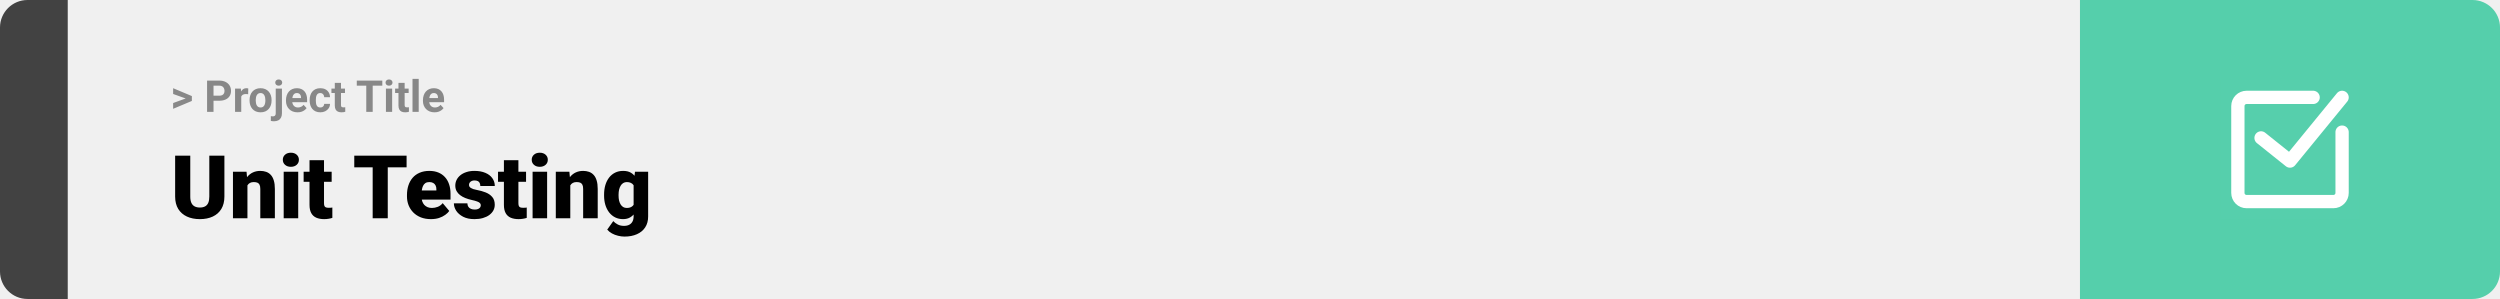
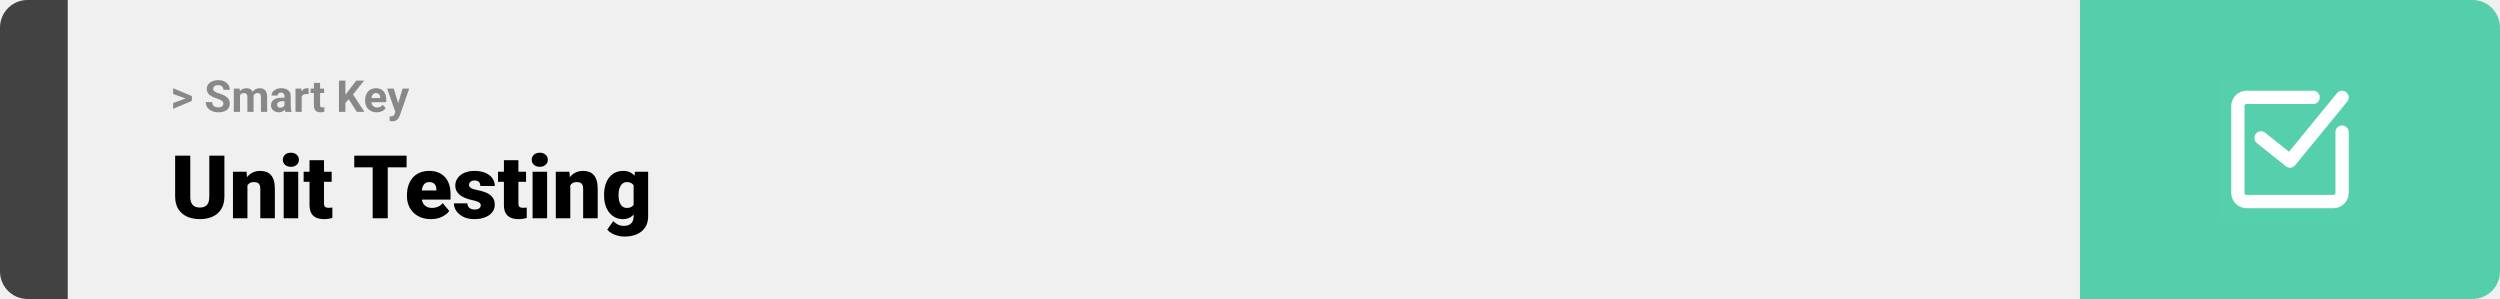
<svg xmlns="http://www.w3.org/2000/svg" width="1363" height="163" viewBox="0 0 1363 163" fill="none">
  <path d="M0 15C0 6.716 6.716 0 15 0H37V163H15C6.716 163 0 156.284 0 148V15Z" fill="#424242" />
  <rect width="1097" height="163" transform="translate(37)" fill="#F0F0F0" />
-   <path d="M101.906 53.922L94.394 51.238V48.086L104.602 52.375V54.637L101.906 53.922ZM94.394 56.172L101.918 53.43L104.602 52.785V55.035L94.394 59.324V56.172ZM119.543 54.918H115.195V52.176H119.543C120.215 52.176 120.762 52.066 121.184 51.848C121.605 51.621 121.914 51.309 122.109 50.91C122.305 50.512 122.402 50.062 122.402 49.562C122.402 49.055 122.305 48.582 122.109 48.145C121.914 47.707 121.605 47.355 121.184 47.09C120.762 46.824 120.215 46.691 119.543 46.691H116.414V61H112.898V43.938H119.543C120.879 43.938 122.023 44.18 122.977 44.664C123.938 45.141 124.672 45.801 125.18 46.645C125.688 47.488 125.941 48.453 125.941 49.539C125.941 50.641 125.688 51.594 125.18 52.398C124.672 53.203 123.938 53.824 122.977 54.262C122.023 54.699 120.879 54.918 119.543 54.918ZM131.531 51.086V61H128.156V48.32H131.332L131.531 51.086ZM135.352 48.238L135.293 51.367C135.129 51.344 134.93 51.324 134.695 51.309C134.469 51.285 134.262 51.273 134.074 51.273C133.598 51.273 133.184 51.336 132.832 51.461C132.488 51.578 132.199 51.754 131.965 51.988C131.738 52.223 131.566 52.508 131.449 52.844C131.34 53.18 131.277 53.562 131.262 53.992L130.582 53.781C130.582 52.961 130.664 52.207 130.828 51.52C130.992 50.824 131.23 50.219 131.543 49.703C131.863 49.188 132.254 48.789 132.715 48.508C133.176 48.227 133.703 48.086 134.297 48.086C134.484 48.086 134.676 48.102 134.871 48.133C135.066 48.156 135.227 48.191 135.352 48.238ZM136.055 54.789V54.543C136.055 53.613 136.188 52.758 136.453 51.977C136.719 51.188 137.105 50.504 137.613 49.926C138.121 49.348 138.746 48.898 139.488 48.578C140.23 48.25 141.082 48.086 142.043 48.086C143.004 48.086 143.859 48.25 144.609 48.578C145.359 48.898 145.988 49.348 146.496 49.926C147.012 50.504 147.402 51.188 147.668 51.977C147.934 52.758 148.066 53.613 148.066 54.543V54.789C148.066 55.711 147.934 56.566 147.668 57.355C147.402 58.137 147.012 58.82 146.496 59.406C145.988 59.984 145.363 60.434 144.621 60.754C143.879 61.074 143.027 61.234 142.066 61.234C141.105 61.234 140.25 61.074 139.5 60.754C138.758 60.434 138.129 59.984 137.613 59.406C137.105 58.82 136.719 58.137 136.453 57.355C136.188 56.566 136.055 55.711 136.055 54.789ZM139.43 54.543V54.789C139.43 55.32 139.477 55.816 139.57 56.277C139.664 56.738 139.812 57.145 140.016 57.496C140.227 57.84 140.5 58.109 140.836 58.305C141.172 58.5 141.582 58.598 142.066 58.598C142.535 58.598 142.938 58.5 143.273 58.305C143.609 58.109 143.879 57.84 144.082 57.496C144.285 57.145 144.434 56.738 144.527 56.277C144.629 55.816 144.68 55.32 144.68 54.789V54.543C144.68 54.027 144.629 53.543 144.527 53.09C144.434 52.629 144.281 52.223 144.07 51.871C143.867 51.512 143.598 51.23 143.262 51.027C142.926 50.824 142.52 50.723 142.043 50.723C141.566 50.723 141.16 50.824 140.824 51.027C140.496 51.23 140.227 51.512 140.016 51.871C139.812 52.223 139.664 52.629 139.57 53.09C139.477 53.543 139.43 54.027 139.43 54.543ZM150.328 48.32H153.715V61.762C153.715 62.699 153.543 63.492 153.199 64.141C152.855 64.789 152.359 65.281 151.711 65.617C151.062 65.953 150.277 66.121 149.355 66.121C149.066 66.121 148.785 66.106 148.512 66.074C148.23 66.043 147.941 65.992 147.645 65.922L147.656 63.332C147.844 63.363 148.027 63.387 148.207 63.402C148.379 63.426 148.555 63.438 148.734 63.438C149.086 63.438 149.379 63.379 149.613 63.262C149.848 63.145 150.023 62.961 150.141 62.711C150.266 62.469 150.328 62.152 150.328 61.762V48.32ZM150.059 45.016C150.059 44.523 150.23 44.117 150.574 43.797C150.926 43.477 151.387 43.316 151.957 43.316C152.535 43.316 152.996 43.477 153.34 43.797C153.684 44.117 153.855 44.523 153.855 45.016C153.855 45.508 153.684 45.914 153.34 46.234C152.996 46.555 152.535 46.715 151.957 46.715C151.387 46.715 150.926 46.555 150.574 46.234C150.23 45.914 150.059 45.508 150.059 45.016ZM162.234 61.234C161.25 61.234 160.367 61.078 159.586 60.766C158.805 60.445 158.141 60.004 157.594 59.441C157.055 58.879 156.641 58.227 156.352 57.484C156.062 56.734 155.918 55.938 155.918 55.094V54.625C155.918 53.664 156.055 52.785 156.328 51.988C156.602 51.191 156.992 50.5 157.5 49.914C158.016 49.328 158.641 48.879 159.375 48.566C160.109 48.246 160.938 48.086 161.859 48.086C162.758 48.086 163.555 48.234 164.25 48.531C164.945 48.828 165.527 49.25 165.996 49.797C166.473 50.344 166.832 51 167.074 51.766C167.316 52.523 167.438 53.367 167.438 54.297V55.703H157.359V53.453H164.121V53.195C164.121 52.727 164.035 52.309 163.863 51.941C163.699 51.566 163.449 51.27 163.113 51.051C162.777 50.832 162.348 50.723 161.824 50.723C161.379 50.723 160.996 50.82 160.676 51.016C160.355 51.211 160.094 51.484 159.891 51.836C159.695 52.188 159.547 52.602 159.445 53.078C159.352 53.547 159.305 54.062 159.305 54.625V55.094C159.305 55.602 159.375 56.07 159.516 56.5C159.664 56.93 159.871 57.301 160.137 57.613C160.41 57.926 160.738 58.168 161.121 58.34C161.512 58.512 161.953 58.598 162.445 58.598C163.055 58.598 163.621 58.48 164.145 58.246C164.676 58.004 165.133 57.641 165.516 57.156L167.156 58.938C166.891 59.32 166.527 59.688 166.066 60.039C165.613 60.391 165.066 60.68 164.426 60.906C163.785 61.125 163.055 61.234 162.234 61.234ZM174.598 58.598C175.012 58.598 175.379 58.52 175.699 58.363C176.02 58.199 176.27 57.973 176.449 57.684C176.637 57.387 176.734 57.039 176.742 56.641H179.918C179.91 57.531 179.672 58.324 179.203 59.02C178.734 59.707 178.105 60.25 177.316 60.648C176.527 61.039 175.645 61.234 174.668 61.234C173.684 61.234 172.824 61.07 172.09 60.742C171.363 60.414 170.758 59.961 170.273 59.383C169.789 58.797 169.426 58.117 169.184 57.344C168.941 56.562 168.82 55.727 168.82 54.836V54.496C168.82 53.598 168.941 52.762 169.184 51.988C169.426 51.207 169.789 50.527 170.273 49.949C170.758 49.363 171.363 48.906 172.09 48.578C172.816 48.25 173.668 48.086 174.645 48.086C175.684 48.086 176.594 48.285 177.375 48.684C178.164 49.082 178.781 49.652 179.227 50.395C179.68 51.129 179.91 52 179.918 53.008H176.742C176.734 52.586 176.645 52.203 176.473 51.859C176.309 51.516 176.066 51.242 175.746 51.039C175.434 50.828 175.047 50.723 174.586 50.723C174.094 50.723 173.691 50.828 173.379 51.039C173.066 51.242 172.824 51.523 172.652 51.883C172.48 52.234 172.359 52.637 172.289 53.09C172.227 53.535 172.195 54.004 172.195 54.496V54.836C172.195 55.328 172.227 55.801 172.289 56.254C172.352 56.707 172.469 57.109 172.641 57.461C172.82 57.812 173.066 58.09 173.379 58.293C173.691 58.496 174.098 58.598 174.598 58.598ZM188.086 48.32V50.711H180.703V48.32H188.086ZM182.531 45.191H185.906V57.18C185.906 57.547 185.953 57.828 186.047 58.023C186.148 58.219 186.297 58.355 186.492 58.434C186.688 58.504 186.934 58.539 187.23 58.539C187.441 58.539 187.629 58.531 187.793 58.516C187.965 58.492 188.109 58.469 188.227 58.445L188.238 60.93C187.949 61.023 187.637 61.098 187.301 61.152C186.965 61.207 186.594 61.234 186.188 61.234C185.445 61.234 184.797 61.113 184.242 60.871C183.695 60.621 183.273 60.223 182.977 59.676C182.68 59.129 182.531 58.41 182.531 57.52V45.191ZM203.191 43.938V61H199.688V43.938H203.191ZM208.441 43.938V46.691H194.52V43.938H208.441ZM213.797 48.32V61H210.41V48.32H213.797ZM210.199 45.016C210.199 44.523 210.371 44.117 210.715 43.797C211.059 43.477 211.52 43.316 212.098 43.316C212.668 43.316 213.125 43.477 213.469 43.797C213.82 44.117 213.996 44.523 213.996 45.016C213.996 45.508 213.82 45.914 213.469 46.234C213.125 46.555 212.668 46.715 212.098 46.715C211.52 46.715 211.059 46.555 210.715 46.234C210.371 45.914 210.199 45.508 210.199 45.016ZM222.797 48.32V50.711H215.414V48.32H222.797ZM217.242 45.191H220.617V57.18C220.617 57.547 220.664 57.828 220.758 58.023C220.859 58.219 221.008 58.355 221.203 58.434C221.398 58.504 221.645 58.539 221.941 58.539C222.152 58.539 222.34 58.531 222.504 58.516C222.676 58.492 222.82 58.469 222.938 58.445L222.949 60.93C222.66 61.023 222.348 61.098 222.012 61.152C221.676 61.207 221.305 61.234 220.898 61.234C220.156 61.234 219.508 61.113 218.953 60.871C218.406 60.621 217.984 60.223 217.688 59.676C217.391 59.129 217.242 58.41 217.242 57.52V45.191ZM228.281 43V61H224.895V43H228.281ZM236.906 61.234C235.922 61.234 235.039 61.078 234.258 60.766C233.477 60.445 232.812 60.004 232.266 59.441C231.727 58.879 231.312 58.227 231.023 57.484C230.734 56.734 230.59 55.938 230.59 55.094V54.625C230.59 53.664 230.727 52.785 231 51.988C231.273 51.191 231.664 50.5 232.172 49.914C232.688 49.328 233.312 48.879 234.047 48.566C234.781 48.246 235.609 48.086 236.531 48.086C237.43 48.086 238.227 48.234 238.922 48.531C239.617 48.828 240.199 49.25 240.668 49.797C241.145 50.344 241.504 51 241.746 51.766C241.988 52.523 242.109 53.367 242.109 54.297V55.703H232.031V53.453H238.793V53.195C238.793 52.727 238.707 52.309 238.535 51.941C238.371 51.566 238.121 51.27 237.785 51.051C237.449 50.832 237.02 50.723 236.496 50.723C236.051 50.723 235.668 50.82 235.348 51.016C235.027 51.211 234.766 51.484 234.562 51.836C234.367 52.188 234.219 52.602 234.117 53.078C234.023 53.547 233.977 54.062 233.977 54.625V55.094C233.977 55.602 234.047 56.07 234.188 56.5C234.336 56.93 234.543 57.301 234.809 57.613C235.082 57.926 235.41 58.168 235.793 58.34C236.184 58.512 236.625 58.598 237.117 58.598C237.727 58.598 238.293 58.48 238.816 58.246C239.348 58.004 239.805 57.641 240.188 57.156L241.828 58.938C241.562 59.32 241.199 59.688 240.738 60.039C240.285 60.391 239.738 60.68 239.098 60.906C238.457 61.125 237.727 61.234 236.906 61.234Z" fill="#888888" />
+   <path d="M101.906 53.922L94.394 51.238V48.086L104.602 52.375V54.637L101.906 53.922ZM94.394 56.172L101.918 53.43L104.602 52.785V55.035L94.394 59.324V56.172ZM121.781 56.535C121.781 56.23 121.734 55.957 121.641 55.715C121.555 55.465 121.391 55.238 121.148 55.035C120.906 54.824 120.566 54.617 120.129 54.414C119.691 54.211 119.125 54 118.43 53.781C117.656 53.531 116.922 53.25 116.227 52.938C115.539 52.625 114.93 52.262 114.398 51.848C113.875 51.426 113.461 50.938 113.156 50.383C112.859 49.828 112.711 49.184 112.711 48.449C112.711 47.738 112.867 47.094 113.18 46.516C113.492 45.93 113.93 45.43 114.492 45.016C115.055 44.594 115.719 44.27 116.484 44.043C117.258 43.816 118.105 43.703 119.027 43.703C120.285 43.703 121.383 43.93 122.32 44.383C123.258 44.836 123.984 45.457 124.5 46.246C125.023 47.035 125.285 47.938 125.285 48.953H121.793C121.793 48.453 121.688 48.016 121.477 47.641C121.273 47.258 120.961 46.957 120.539 46.738C120.125 46.52 119.602 46.41 118.969 46.41C118.359 46.41 117.852 46.504 117.445 46.691C117.039 46.871 116.734 47.117 116.531 47.43C116.328 47.734 116.227 48.078 116.227 48.461C116.227 48.75 116.297 49.012 116.438 49.246C116.586 49.48 116.805 49.699 117.094 49.902C117.383 50.105 117.738 50.297 118.16 50.477C118.582 50.656 119.07 50.832 119.625 51.004C120.555 51.285 121.371 51.602 122.074 51.953C122.785 52.305 123.379 52.699 123.855 53.137C124.332 53.574 124.691 54.07 124.934 54.625C125.176 55.18 125.297 55.809 125.297 56.512C125.297 57.254 125.152 57.918 124.863 58.504C124.574 59.09 124.156 59.586 123.609 59.992C123.062 60.398 122.41 60.707 121.652 60.918C120.895 61.129 120.047 61.234 119.109 61.234C118.266 61.234 117.434 61.125 116.613 60.906C115.793 60.68 115.047 60.34 114.375 59.887C113.711 59.434 113.18 58.855 112.781 58.152C112.383 57.449 112.184 56.617 112.184 55.656H115.711C115.711 56.188 115.793 56.637 115.957 57.004C116.121 57.371 116.352 57.668 116.648 57.895C116.953 58.121 117.312 58.285 117.727 58.387C118.148 58.488 118.609 58.539 119.109 58.539C119.719 58.539 120.219 58.453 120.609 58.281C121.008 58.109 121.301 57.871 121.488 57.566C121.684 57.262 121.781 56.918 121.781 56.535ZM130.852 50.945V61H127.465V48.32H130.641L130.852 50.945ZM130.383 54.215H129.445C129.445 53.332 129.551 52.52 129.762 51.777C129.98 51.027 130.297 50.379 130.711 49.832C131.133 49.277 131.652 48.848 132.27 48.543C132.887 48.238 133.602 48.086 134.414 48.086C134.977 48.086 135.492 48.172 135.961 48.344C136.43 48.508 136.832 48.77 137.168 49.129C137.512 49.48 137.777 49.941 137.965 50.512C138.152 51.074 138.246 51.75 138.246 52.539V61H134.871V52.914C134.871 52.336 134.793 51.891 134.637 51.578C134.48 51.266 134.258 51.047 133.969 50.922C133.688 50.797 133.348 50.734 132.949 50.734C132.512 50.734 132.129 50.824 131.801 51.004C131.48 51.184 131.215 51.434 131.004 51.754C130.793 52.066 130.637 52.434 130.535 52.855C130.434 53.277 130.383 53.73 130.383 54.215ZM137.93 53.828L136.723 53.98C136.723 53.152 136.824 52.383 137.027 51.672C137.238 50.961 137.547 50.336 137.953 49.797C138.367 49.258 138.879 48.84 139.488 48.543C140.098 48.238 140.801 48.086 141.598 48.086C142.207 48.086 142.762 48.176 143.262 48.355C143.762 48.527 144.188 48.805 144.539 49.188C144.898 49.562 145.172 50.055 145.359 50.664C145.555 51.273 145.652 52.02 145.652 52.902V61H142.266V52.902C142.266 52.316 142.188 51.871 142.031 51.566C141.883 51.254 141.664 51.039 141.375 50.922C141.094 50.797 140.758 50.734 140.367 50.734C139.961 50.734 139.605 50.816 139.301 50.98C138.996 51.137 138.742 51.355 138.539 51.637C138.336 51.918 138.184 52.246 138.082 52.621C137.98 52.988 137.93 53.391 137.93 53.828ZM155.109 58.141V52.492C155.109 52.086 155.043 51.738 154.91 51.449C154.777 51.152 154.57 50.922 154.289 50.758C154.016 50.594 153.66 50.512 153.223 50.512C152.848 50.512 152.523 50.578 152.25 50.711C151.977 50.836 151.766 51.02 151.617 51.262C151.469 51.496 151.395 51.773 151.395 52.094H148.02C148.02 51.555 148.145 51.043 148.395 50.559C148.645 50.074 149.008 49.648 149.484 49.281C149.961 48.906 150.527 48.613 151.184 48.402C151.848 48.191 152.59 48.086 153.41 48.086C154.395 48.086 155.27 48.25 156.035 48.578C156.801 48.906 157.402 49.398 157.84 50.055C158.285 50.711 158.508 51.531 158.508 52.516V57.941C158.508 58.637 158.551 59.207 158.637 59.652C158.723 60.09 158.848 60.473 159.012 60.801V61H155.602C155.438 60.656 155.312 60.227 155.227 59.711C155.148 59.188 155.109 58.664 155.109 58.141ZM155.555 53.277L155.578 55.188H153.691C153.246 55.188 152.859 55.238 152.531 55.34C152.203 55.441 151.934 55.586 151.723 55.773C151.512 55.953 151.355 56.164 151.254 56.406C151.16 56.648 151.113 56.914 151.113 57.203C151.113 57.492 151.18 57.754 151.312 57.988C151.445 58.215 151.637 58.395 151.887 58.527C152.137 58.652 152.43 58.715 152.766 58.715C153.273 58.715 153.715 58.613 154.09 58.41C154.465 58.207 154.754 57.957 154.957 57.66C155.168 57.363 155.277 57.082 155.285 56.816L156.176 58.246C156.051 58.566 155.879 58.898 155.66 59.242C155.449 59.586 155.18 59.91 154.852 60.215C154.523 60.512 154.129 60.758 153.668 60.953C153.207 61.141 152.66 61.234 152.027 61.234C151.223 61.234 150.492 61.074 149.836 60.754C149.188 60.426 148.672 59.977 148.289 59.406C147.914 58.828 147.727 58.172 147.727 57.438C147.727 56.773 147.852 56.184 148.102 55.668C148.352 55.152 148.719 54.719 149.203 54.367C149.695 54.008 150.309 53.738 151.043 53.559C151.777 53.371 152.629 53.277 153.598 53.277H155.555ZM164.484 51.086V61H161.109V48.32H164.285L164.484 51.086ZM168.305 48.238L168.246 51.367C168.082 51.344 167.883 51.324 167.648 51.309C167.422 51.285 167.215 51.273 167.027 51.273C166.551 51.273 166.137 51.336 165.785 51.461C165.441 51.578 165.152 51.754 164.918 51.988C164.691 52.223 164.52 52.508 164.402 52.844C164.293 53.18 164.23 53.562 164.215 53.992L163.535 53.781C163.535 52.961 163.617 52.207 163.781 51.52C163.945 50.824 164.184 50.219 164.496 49.703C164.816 49.188 165.207 48.789 165.668 48.508C166.129 48.227 166.656 48.086 167.25 48.086C167.438 48.086 167.629 48.102 167.824 48.133C168.02 48.156 168.18 48.191 168.305 48.238ZM176.695 48.32V50.711H169.312V48.32H176.695ZM171.141 45.191H174.516V57.18C174.516 57.547 174.562 57.828 174.656 58.023C174.758 58.219 174.906 58.355 175.102 58.434C175.297 58.504 175.543 58.539 175.84 58.539C176.051 58.539 176.238 58.531 176.402 58.516C176.574 58.492 176.719 58.469 176.836 58.445L176.848 60.93C176.559 61.023 176.246 61.098 175.91 61.152C175.574 61.207 175.203 61.234 174.797 61.234C174.055 61.234 173.406 61.113 172.852 60.871C172.305 60.621 171.883 60.223 171.586 59.676C171.289 59.129 171.141 58.41 171.141 57.52V45.191ZM188.32 43.938V61H184.805V43.938H188.32ZM198.539 43.938L191.777 52.363L187.875 56.559L187.242 53.23L189.879 49.621L194.227 43.938H198.539ZM194.543 61L189.516 53.113L192.117 50.934L198.703 61H194.543ZM205.383 61.234C204.398 61.234 203.516 61.078 202.734 60.766C201.953 60.445 201.289 60.004 200.742 59.441C200.203 58.879 199.789 58.227 199.5 57.484C199.211 56.734 199.066 55.938 199.066 55.094V54.625C199.066 53.664 199.203 52.785 199.477 51.988C199.75 51.191 200.141 50.5 200.648 49.914C201.164 49.328 201.789 48.879 202.523 48.566C203.258 48.246 204.086 48.086 205.008 48.086C205.906 48.086 206.703 48.234 207.398 48.531C208.094 48.828 208.676 49.25 209.145 49.797C209.621 50.344 209.98 51 210.223 51.766C210.465 52.523 210.586 53.367 210.586 54.297V55.703H200.508V53.453H207.27V53.195C207.27 52.727 207.184 52.309 207.012 51.941C206.848 51.566 206.598 51.27 206.262 51.051C205.926 50.832 205.496 50.723 204.973 50.723C204.527 50.723 204.145 50.82 203.824 51.016C203.504 51.211 203.242 51.484 203.039 51.836C202.844 52.188 202.695 52.602 202.594 53.078C202.5 53.547 202.453 54.062 202.453 54.625V55.094C202.453 55.602 202.523 56.07 202.664 56.5C202.812 56.93 203.02 57.301 203.285 57.613C203.559 57.926 203.887 58.168 204.27 58.34C204.66 58.512 205.102 58.598 205.594 58.598C206.203 58.598 206.77 58.48 207.293 58.246C207.824 58.004 208.281 57.641 208.664 57.156L210.305 58.938C210.039 59.32 209.676 59.688 209.215 60.039C208.762 60.391 208.215 60.68 207.574 60.906C206.934 61.125 206.203 61.234 205.383 61.234ZM216.105 59.57L219.469 48.32H223.09L217.992 62.91C217.883 63.23 217.734 63.574 217.547 63.941C217.367 64.309 217.121 64.656 216.809 64.984C216.504 65.32 216.117 65.594 215.648 65.805C215.188 66.016 214.621 66.121 213.949 66.121C213.629 66.121 213.367 66.102 213.164 66.062C212.961 66.023 212.719 65.969 212.438 65.898V63.426C212.523 63.426 212.613 63.426 212.707 63.426C212.801 63.434 212.891 63.438 212.977 63.438C213.422 63.438 213.785 63.387 214.066 63.285C214.348 63.184 214.574 63.027 214.746 62.816C214.918 62.613 215.055 62.348 215.156 62.02L216.105 59.57ZM214.699 48.32L217.453 57.508L217.934 61.082L215.637 61.328L211.078 48.32H214.699Z" fill="#888888" />
  <path d="M114.117 84.875H122.344V107.164C122.344 109.82 121.789 112.07 120.68 113.914C119.57 115.742 118.016 117.125 116.016 118.062C114.016 119 111.664 119.469 108.961 119.469C106.289 119.469 103.938 119 101.906 118.062C99.891 117.125 98.312 115.742 97.172 113.914C96.047 112.07 95.484 109.82 95.484 107.164V84.875H103.734V107.164C103.734 108.57 103.938 109.719 104.344 110.609C104.75 111.484 105.344 112.125 106.125 112.531C106.906 112.938 107.852 113.141 108.961 113.141C110.086 113.141 111.031 112.938 111.797 112.531C112.562 112.125 113.141 111.484 113.531 110.609C113.922 109.719 114.117 108.57 114.117 107.164V84.875ZM134.906 99.055V119H127.008V93.641H134.414L134.906 99.055ZM133.969 105.453L132.117 105.5C132.117 103.562 132.352 101.836 132.82 100.32C133.289 98.789 133.953 97.492 134.812 96.43C135.672 95.367 136.695 94.562 137.883 94.016C139.086 93.453 140.422 93.172 141.891 93.172C143.062 93.172 144.133 93.344 145.102 93.688C146.086 94.031 146.93 94.586 147.633 95.352C148.352 96.117 148.898 97.133 149.273 98.398C149.664 99.648 149.859 101.195 149.859 103.039V119H141.914V103.016C141.914 102 141.773 101.227 141.492 100.695C141.211 100.148 140.805 99.773 140.273 99.57C139.742 99.367 139.094 99.266 138.328 99.266C137.516 99.266 136.828 99.422 136.266 99.734C135.703 100.047 135.25 100.484 134.906 101.047C134.578 101.594 134.336 102.242 134.18 102.992C134.039 103.742 133.969 104.562 133.969 105.453ZM162.586 93.641V119H154.664V93.641H162.586ZM154.195 87.102C154.195 85.977 154.602 85.055 155.414 84.336C156.227 83.617 157.281 83.258 158.578 83.258C159.875 83.258 160.93 83.617 161.742 84.336C162.555 85.055 162.961 85.977 162.961 87.102C162.961 88.227 162.555 89.148 161.742 89.867C160.93 90.586 159.875 90.945 158.578 90.945C157.281 90.945 156.227 90.586 155.414 89.867C154.602 89.148 154.195 88.227 154.195 87.102ZM180.82 93.641V99.125H165.539V93.641H180.82ZM168.75 87.336H176.648V110.727C176.648 111.398 176.727 111.922 176.883 112.297C177.039 112.656 177.305 112.914 177.68 113.07C178.07 113.211 178.586 113.281 179.227 113.281C179.68 113.281 180.055 113.273 180.352 113.258C180.648 113.227 180.93 113.188 181.195 113.141V118.789C180.523 119.008 179.82 119.172 179.086 119.281C178.352 119.406 177.57 119.469 176.742 119.469C175.055 119.469 173.609 119.203 172.406 118.672C171.219 118.141 170.312 117.305 169.688 116.164C169.062 115.023 168.75 113.539 168.75 111.711V87.336ZM211.406 84.875V119H203.18V84.875H211.406ZM221.672 84.875V91.227H193.148V84.875H221.672ZM234.961 119.469C232.898 119.469 231.055 119.148 229.43 118.508C227.805 117.852 226.43 116.953 225.305 115.812C224.195 114.672 223.344 113.359 222.75 111.875C222.172 110.391 221.883 108.82 221.883 107.164V106.273C221.883 104.414 222.141 102.695 222.656 101.117C223.172 99.523 223.938 98.133 224.953 96.945C225.969 95.758 227.242 94.836 228.773 94.18C230.305 93.508 232.086 93.172 234.117 93.172C235.914 93.172 237.523 93.461 238.945 94.039C240.367 94.617 241.57 95.445 242.555 96.523C243.555 97.602 244.312 98.906 244.828 100.438C245.359 101.969 245.625 103.688 245.625 105.594V108.805H224.906V103.859H237.914V103.25C237.93 102.406 237.781 101.688 237.469 101.094C237.172 100.5 236.734 100.047 236.156 99.734C235.578 99.422 234.875 99.266 234.047 99.266C233.188 99.266 232.477 99.453 231.914 99.828C231.367 100.203 230.938 100.719 230.625 101.375C230.328 102.016 230.117 102.758 229.992 103.602C229.867 104.445 229.805 105.336 229.805 106.273V107.164C229.805 108.102 229.93 108.953 230.18 109.719C230.445 110.484 230.82 111.141 231.305 111.688C231.805 112.219 232.398 112.633 233.086 112.93C233.789 113.227 234.586 113.375 235.477 113.375C236.555 113.375 237.617 113.172 238.664 112.766C239.711 112.359 240.609 111.688 241.359 110.75L244.945 115.016C244.43 115.75 243.695 116.461 242.742 117.148C241.805 117.836 240.68 118.398 239.367 118.836C238.055 119.258 236.586 119.469 234.961 119.469ZM262.125 111.875C262.125 111.438 261.977 111.062 261.68 110.75C261.398 110.422 260.898 110.125 260.18 109.859C259.461 109.578 258.453 109.297 257.156 109.016C255.922 108.75 254.758 108.398 253.664 107.961C252.586 107.523 251.641 106.992 250.828 106.367C250.016 105.742 249.375 105 248.906 104.141C248.453 103.281 248.227 102.297 248.227 101.188C248.227 100.109 248.453 99.094 248.906 98.141C249.375 97.172 250.055 96.32 250.945 95.586C251.852 94.836 252.953 94.25 254.25 93.828C255.547 93.391 257.023 93.172 258.68 93.172C260.961 93.172 262.93 93.523 264.586 94.227C266.242 94.914 267.516 95.883 268.406 97.133C269.312 98.367 269.766 99.797 269.766 101.422H261.867C261.867 100.781 261.758 100.234 261.539 99.781C261.336 99.328 261 98.984 260.531 98.75C260.062 98.5 259.438 98.375 258.656 98.375C258.109 98.375 257.609 98.477 257.156 98.68C256.719 98.883 256.367 99.164 256.102 99.523C255.836 99.883 255.703 100.305 255.703 100.789C255.703 101.133 255.781 101.445 255.938 101.727C256.109 101.992 256.367 102.242 256.711 102.477C257.055 102.695 257.492 102.898 258.023 103.086C258.555 103.258 259.195 103.414 259.945 103.555C261.648 103.867 263.242 104.312 264.727 104.891C266.211 105.469 267.414 106.289 268.336 107.352C269.273 108.414 269.742 109.844 269.742 111.641C269.742 112.766 269.484 113.805 268.969 114.758C268.453 115.695 267.711 116.523 266.742 117.242C265.773 117.945 264.609 118.492 263.25 118.883C261.891 119.273 260.359 119.469 258.656 119.469C256.234 119.469 254.188 119.039 252.516 118.18C250.844 117.305 249.578 116.211 248.719 114.898C247.875 113.57 247.453 112.227 247.453 110.867H254.812C254.844 111.648 255.031 112.289 255.375 112.789C255.734 113.289 256.211 113.656 256.805 113.891C257.398 114.125 258.086 114.242 258.867 114.242C259.586 114.242 260.18 114.141 260.648 113.938C261.133 113.734 261.5 113.461 261.75 113.117C262 112.758 262.125 112.344 262.125 111.875ZM286.805 93.641V99.125H271.523V93.641H286.805ZM274.734 87.336H282.633V110.727C282.633 111.398 282.711 111.922 282.867 112.297C283.023 112.656 283.289 112.914 283.664 113.07C284.055 113.211 284.57 113.281 285.211 113.281C285.664 113.281 286.039 113.273 286.336 113.258C286.633 113.227 286.914 113.188 287.18 113.141V118.789C286.508 119.008 285.805 119.172 285.07 119.281C284.336 119.406 283.555 119.469 282.727 119.469C281.039 119.469 279.594 119.203 278.391 118.672C277.203 118.141 276.297 117.305 275.672 116.164C275.047 115.023 274.734 113.539 274.734 111.711V87.336ZM298.289 93.641V119H290.367V93.641H298.289ZM289.898 87.102C289.898 85.977 290.305 85.055 291.117 84.336C291.93 83.617 292.984 83.258 294.281 83.258C295.578 83.258 296.633 83.617 297.445 84.336C298.258 85.055 298.664 85.977 298.664 87.102C298.664 88.227 298.258 89.148 297.445 89.867C296.633 90.586 295.578 90.945 294.281 90.945C292.984 90.945 291.93 90.586 291.117 89.867C290.305 89.148 289.898 88.227 289.898 87.102ZM310.922 99.055V119H303.023V93.641H310.43L310.922 99.055ZM309.984 105.453L308.133 105.5C308.133 103.562 308.367 101.836 308.836 100.32C309.305 98.789 309.969 97.492 310.828 96.43C311.688 95.367 312.711 94.562 313.898 94.016C315.102 93.453 316.438 93.172 317.906 93.172C319.078 93.172 320.148 93.344 321.117 93.688C322.102 94.031 322.945 94.586 323.648 95.352C324.367 96.117 324.914 97.133 325.289 98.398C325.68 99.648 325.875 101.195 325.875 103.039V119H317.93V103.016C317.93 102 317.789 101.227 317.508 100.695C317.227 100.148 316.82 99.773 316.289 99.57C315.758 99.367 315.109 99.266 314.344 99.266C313.531 99.266 312.844 99.422 312.281 99.734C311.719 100.047 311.266 100.484 310.922 101.047C310.594 101.594 310.352 102.242 310.195 102.992C310.055 103.742 309.984 104.562 309.984 105.453ZM346.195 93.641H353.367V118.016C353.367 120.359 352.828 122.344 351.75 123.969C350.672 125.609 349.164 126.852 347.227 127.695C345.305 128.555 343.055 128.984 340.477 128.984C339.336 128.984 338.172 128.836 336.984 128.539C335.797 128.258 334.688 127.836 333.656 127.273C332.625 126.711 331.758 126.016 331.055 125.188L334.359 120.547C335 121.266 335.805 121.875 336.773 122.375C337.742 122.891 338.883 123.148 340.195 123.148C341.336 123.148 342.289 122.945 343.055 122.539C343.836 122.133 344.43 121.539 344.836 120.758C345.242 119.992 345.445 119.062 345.445 117.969V99.641L346.195 93.641ZM329.344 106.625V106.133C329.344 104.211 329.578 102.461 330.047 100.883C330.531 99.289 331.219 97.922 332.109 96.781C333.016 95.625 334.109 94.734 335.391 94.109C336.672 93.484 338.117 93.172 339.727 93.172C341.461 93.172 342.883 93.508 343.992 94.18C345.117 94.836 346.016 95.758 346.688 96.945C347.375 98.133 347.906 99.523 348.281 101.117C348.672 102.695 349 104.398 349.266 106.227V106.812C349 108.531 348.633 110.156 348.164 111.688C347.711 113.203 347.117 114.547 346.383 115.719C345.648 116.891 344.727 117.812 343.617 118.484C342.523 119.141 341.211 119.469 339.68 119.469C338.086 119.469 336.648 119.148 335.367 118.508C334.102 117.867 333.016 116.969 332.109 115.812C331.219 114.656 330.531 113.297 330.047 111.734C329.578 110.172 329.344 108.469 329.344 106.625ZM337.242 106.133V106.625C337.242 107.578 337.328 108.461 337.5 109.273C337.688 110.086 337.969 110.805 338.344 111.43C338.719 112.039 339.18 112.516 339.727 112.859C340.289 113.203 340.945 113.375 341.695 113.375C342.836 113.375 343.758 113.133 344.461 112.648C345.164 112.164 345.672 111.477 345.984 110.586C346.297 109.695 346.43 108.648 346.383 107.445V105.594C346.414 104.562 346.344 103.656 346.172 102.875C346 102.078 345.727 101.414 345.352 100.883C344.992 100.352 344.508 99.953 343.898 99.688C343.305 99.406 342.586 99.266 341.742 99.266C341.008 99.266 340.359 99.438 339.797 99.781C339.234 100.125 338.766 100.609 338.391 101.234C338.016 101.844 337.727 102.57 337.523 103.414C337.336 104.242 337.242 105.148 337.242 106.133Z" fill="black" />
  <path d="M1134 0H1348C1356.28 0 1363 6.716 1363 15V148C1363 156.284 1356.28 163 1348 163H1134V0Z" fill="#55CFAB" />
  <path d="M1210.62 43.625H1286.38V119.375H1210.62V43.625Z" fill="white" fill-opacity="0.01" />
  <path d="M1276.91 72.031V105.172C1276.91 107.787 1274.79 109.906 1272.17 109.906H1224.83C1222.21 109.906 1220.09 107.787 1220.09 105.172V57.828C1220.09 55.213 1222.21 53.094 1224.83 53.094H1261.12" stroke="white" stroke-width="7.24" stroke-linecap="round" stroke-linejoin="round" />
  <path d="M1232.72 75.188L1248.5 87.812L1276.91 53.094" stroke="white" stroke-width="7.24" stroke-linecap="round" stroke-linejoin="round" />
</svg>
